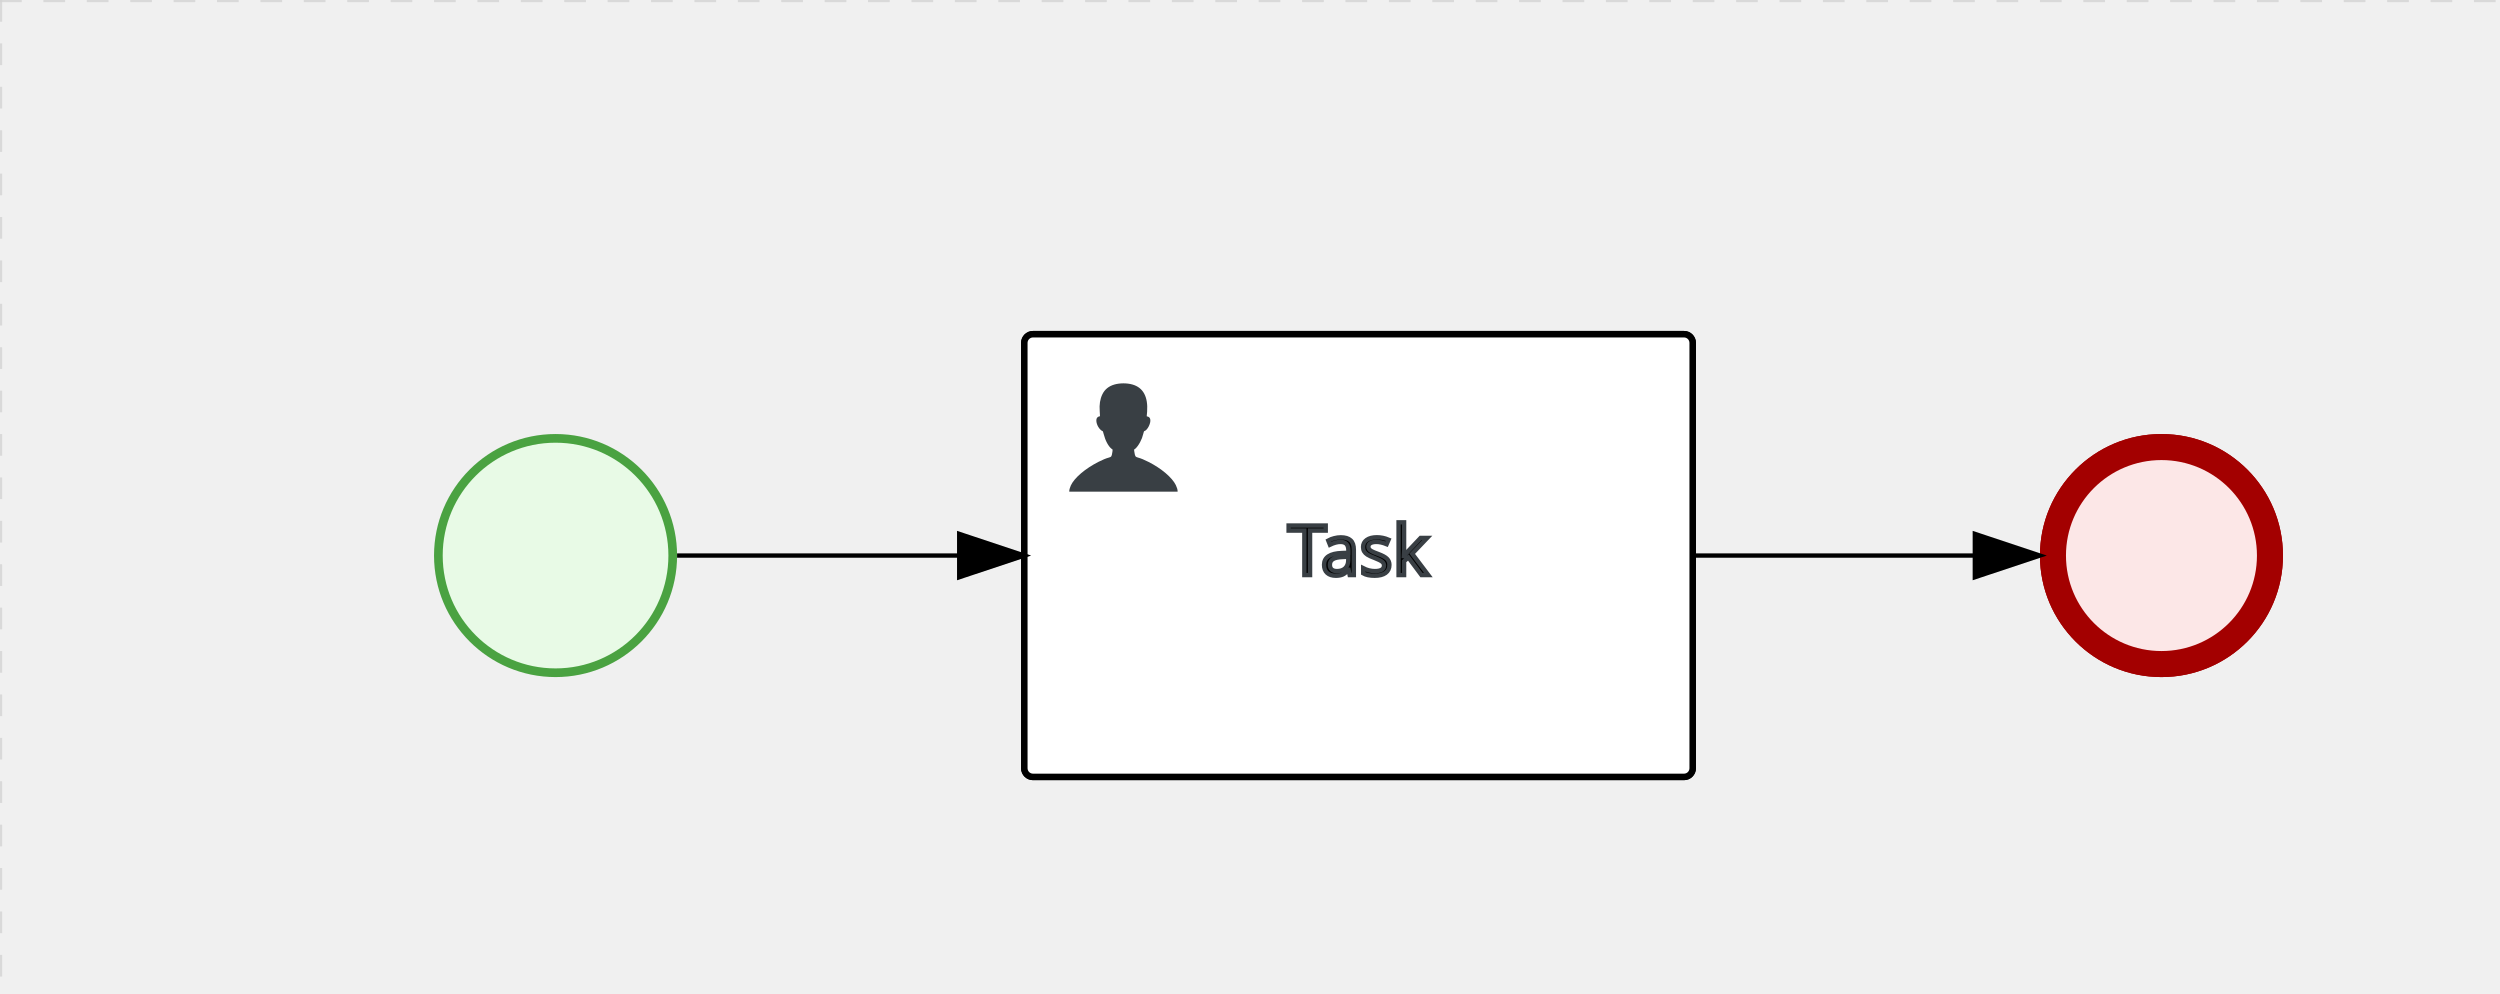
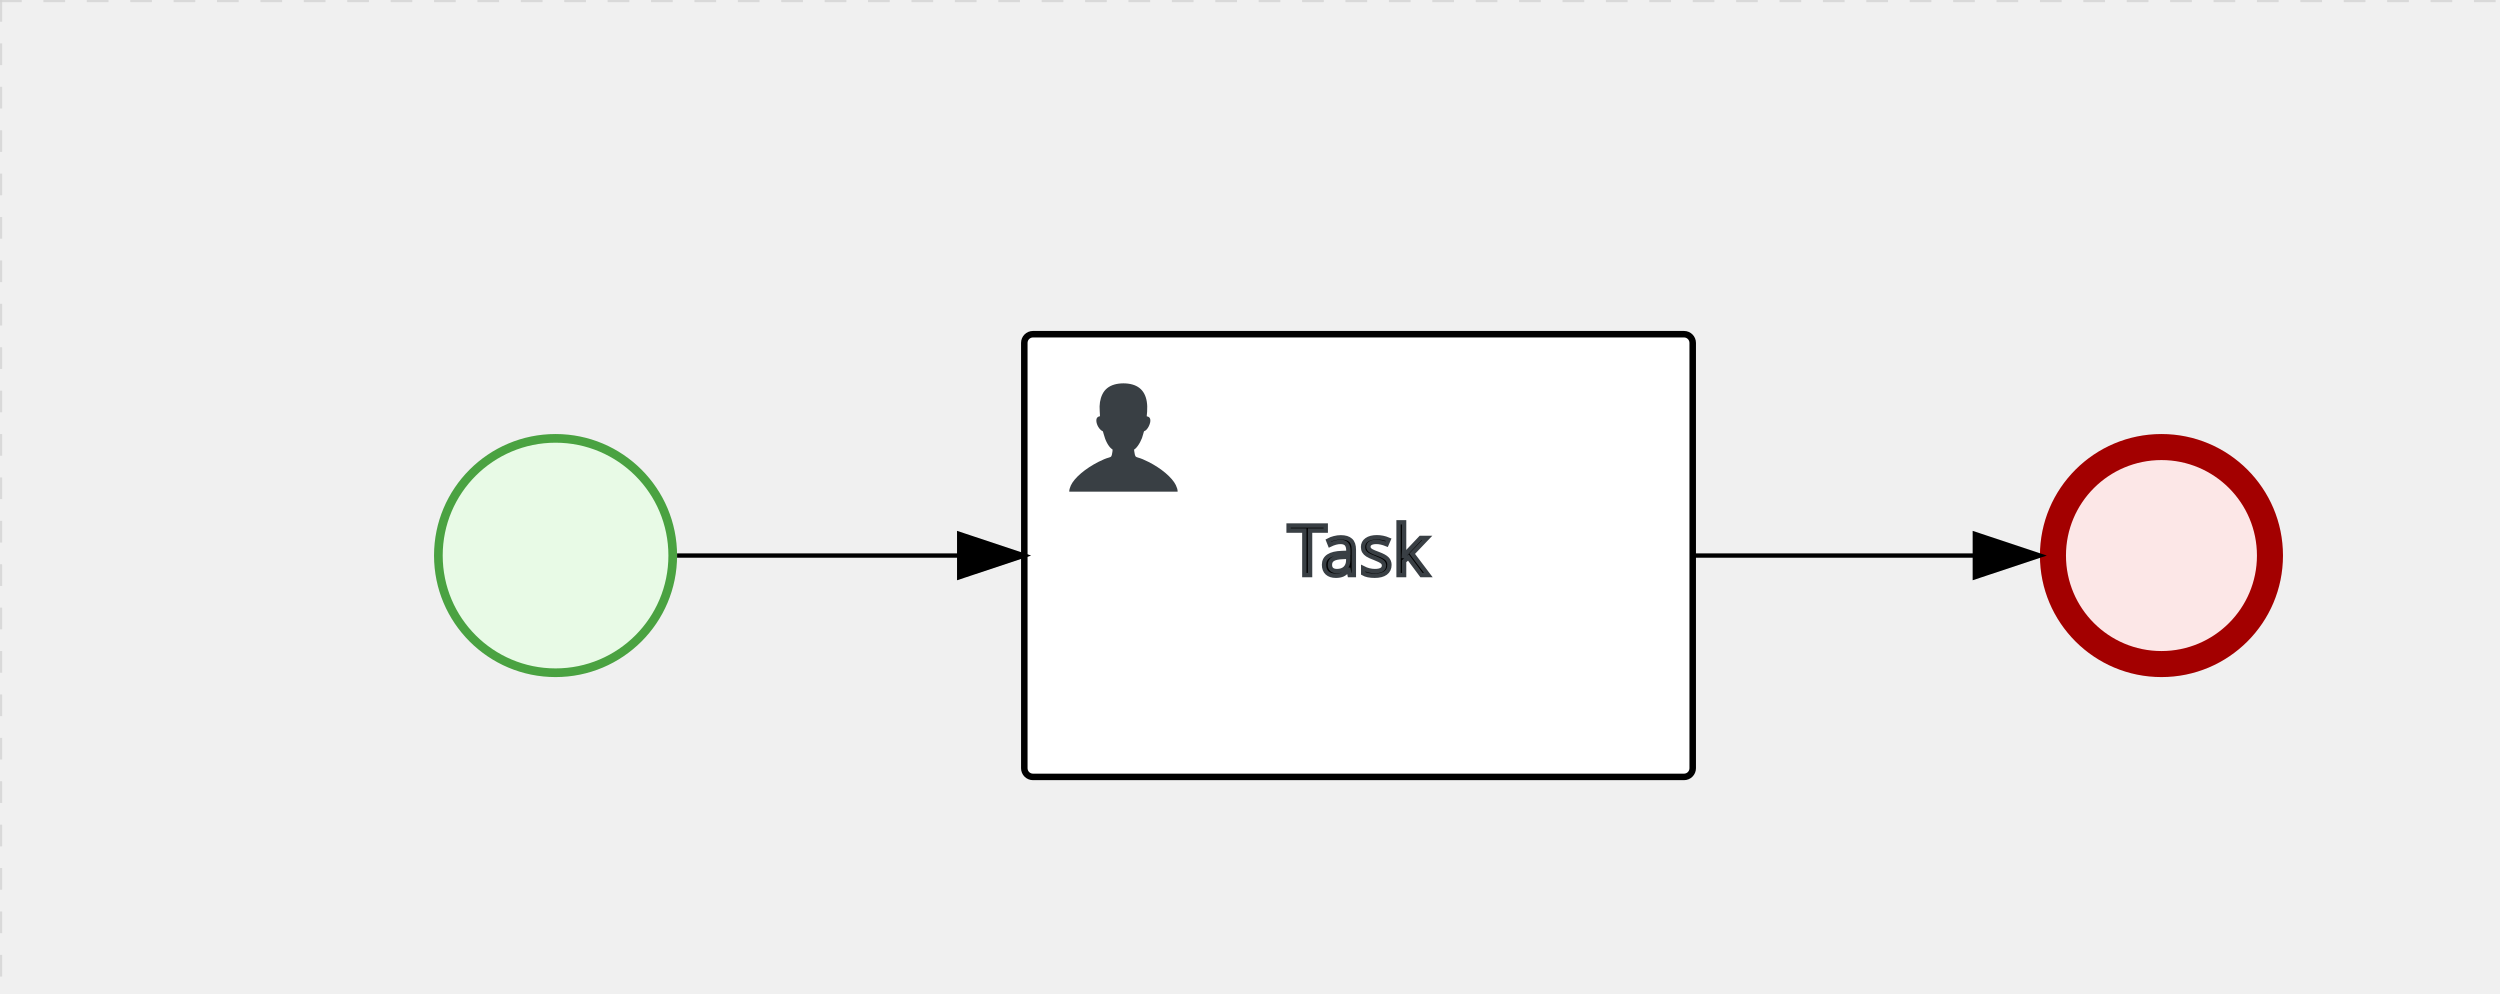
<svg xmlns="http://www.w3.org/2000/svg" version="1.1" width="576" height="229" viewBox="0 0 576 229">
  <defs />
  <g transform="matrix(1,0,0,1,0,0)">
    <g>
      <g>
        <g>
          <path fill="none" stroke="#d3d3d3" paint-order="fill stroke markers" d=" M 0 0 L 1200 0" stroke-miterlimit="10" stroke-opacity="0.8" stroke-dasharray="5" />
        </g>
        <g>
          <path fill="none" stroke="#d3d3d3" paint-order="fill stroke markers" d=" M 0 0 L 0 800" stroke-miterlimit="10" stroke-opacity="0.8" stroke-dasharray="5" />
        </g>
      </g>
      <g id="_E26C9453-4713-4BAA-97C2-9B7D02DB9CD2" bpmn2nodeid="_E26C9453-4713-4BAA-97C2-9B7D02DB9CD2" transform="matrix(1,0,0,1,100,100)">
        <g>
          <path fill="none" stroke="none" />
        </g>
        <g transform="matrix(0.125,0,0,0.125,0,0)">
          <g transform="matrix(1,0,0,1,0,0)">
            <path fill="#e8fae6" stroke="none" id="_E26C9453-4713-4BAA-97C2-9B7D02DB9CD2?shapeType=BACKGROUND" paint-order="stroke fill markers" d=" M 0 0 M 444 224 C 444 263.9 434.2 300.8 414.4 334.5 C 394.7 368.2 368 394.9 334.4 414.5 C 300.8 434.1 263.9 444 224 444 C 184.1 444 147.2 434.2 113.5 414.4 C 79.8 394.7 53.1 368 33.5 334.4 C 13.9 300.8 4 263.9 4 224 C 4 184.1 13.8 147.2 33.6 113.5 C 53.4 79.8 80.1 53.1 113.6 33.5 C 147.1 13.9 184.1 4 224 4 C 263.9 4 300.8 13.8 334.5 33.6 C 368.2 53.4 394.9 80.1 414.5 113.6 C 434.1 147.1 444 184.1 444 224 Z" />
          </g>
          <g>
            <g transform="matrix(1,0,0,1,0,0)">
              <g transform="matrix(1,0,0,1,0,0)">
                <path fill="rgb(74,162,65)" stroke="none" id="_E26C9453-4713-4BAA-97C2-9B7D02DB9CD2?shapeType=BORDER&amp;renderType=FILL" paint-order="stroke fill markers" d=" M 0 0 M 224 0 C 100.3 0 0 100.3 0 224 C 0 347.7 100.3 448 224 448 C 347.7 448 448 347.7 448 224 C 448 100.3 347.7 0 224 0 Z M 0 0 M 224 432 C 109.1 432 16 338.9 16 224 C 16 109.1 109.1 16 224 16 C 338.9 16 432 109.1 432 224 C 432 338.9 338.9 432 224 432 Z" />
              </g>
            </g>
          </g>
        </g>
        <g transform="matrix(1,0,0,1,0,56)">
          <g />
          <g>
            <path fill="none" stroke="black" id="_E26C9453-4713-4BAA-97C2-9B7D02DB9CD2undefined" paint-order="fill stroke markers" d=" M 0 0 L 0 0" stroke-miterlimit="10" stroke-opacity="0.1" stroke-dasharray="" />
          </g>
        </g>
      </g>
-       <g transform="matrix(1,0,0,1,100,100)" />
-       <g id="_087D961A-1BD1-4A7B-8A92-8E820E22BE48" bpmn2nodeid="_087D961A-1BD1-4A7B-8A92-8E820E22BE48" transform="matrix(1,0,0,1,236,77)">
-         <g>
-           <path fill="none" stroke="none" />
-         </g>
-         <g transform="matrix(1,0,0,1,0,0)">
-           <path fill="#ffffff" stroke="none" id="_087D961A-1BD1-4A7B-8A92-8E820E22BE48?shapeType=BACKGROUND" paint-order="stroke fill markers" d=" M 2 0 L 152 0 L 152 0 A 2 2 0 0 1 154 2 L 154 100 L 154 100 A 2 2 0 0 1 152 102 L 2 102 L 2 102 A 2 2 0 0 1 0 100 L 0 2 L 0 2 A 2 2 0 0 1 2 0 Z" />
-         </g>
-         <g transform="matrix(1,0,0,1,0,0)">
-           <path fill="none" stroke="rgb(0,0,0)" id="_087D961A-1BD1-4A7B-8A92-8E820E22BE48?shapeType=BORDER&amp;renderType=STROKE" paint-order="fill stroke markers" d=" M 2 0 L 152 0 L 152 0 A 2 2 0 0 1 154 2 L 154 100 L 154 100 A 2 2 0 0 1 152 102 L 2 102 L 2 102 A 2 2 0 0 1 0 100 L 0 2 L 0 2 A 2 2 0 0 1 2 0 Z" stroke-miterlimit="10" stroke-width="1.5" stroke-dasharray="" />
-         </g>
-         <g>
-           <g transform="matrix(0.06,0,0,0.06,9.4,9.4)">
-             <g transform="matrix(1,0,0,1,0,0)">
-               <path fill="#393f44" stroke="none" id="_087D961A-1BD1-4A7B-8A92-8E820E22BE48undefined" paint-order="stroke fill markers" d=" M 0 0 M 16 445.21 C 16 440.869 18.784 431.129 22.001 424.217 C 35.768 394.64 77.283 359.28 129 333.084 C 144.516 325.224 157.347 319.964 167.807 317.174 C 171.932 316.074 175.729 314.414 176.525 313.363 C 178.894 310.234 180.914 302.908 181.727 294.5 L 182.5 286.5 L 178.507 283.455 C 166.303 274.146 154.284 251.678 148.04 226.5 C 145.611 216.707 145.056 215.462 142.984 215.158 C 141.703 214.97 138.083 212.243 134.939 209.099 C 123.233 197.393 116.891 177.376 121.44 166.49 C 123.002 162.751 128.155 159.01 131.75 159.004 C 134.448 159 134.471 158.603 132.914 138.788 C 130.927 113.496 134.279 92.265 143.132 74.076 C 152.232 55.38 167.569 42.882 189.049 36.66 C 210.203 30.532 237.797 30.532 258.951 36.66 C 300.042 48.563 318.958 83.806 314.955 141 C 314.32 150.075 313.624 157.788 313.409 158.14 C 313.194 158.493 314.575 159.073 316.479 159.43 C 328.929 161.766 330.986 177.018 321.496 196.621 C 316.903 206.109 309.357 214.508 304.817 215.185 C 303.023 215.453 302.293 217.146 299.943 226.5 C 296.659 239.567 294.474 245.305 287.948 257.995 C 282.491 268.606 273.035 281.109 268.108 284.229 L 264.871 286.278 L 265.518 292.889 C 266.345 301.33 268.639 309.871 270.877 312.837 C 272.067 314.415 275.002 315.79 280.063 317.139 C 291.069 320.075 303.617 325.274 321 334.102 C 369.815 358.891 410.848 393.758 425.032 422.5 C 429.07 430.682 432 440.232 432 445.21 L 432 448 L 224 448 L 16 448 L 16 445.21 Z" />
-             </g>
-           </g>
-         </g>
-         <g transform="matrix(1,0,0,1,0,43.5)">
-           <g>
-             <text fill="#000000" stroke="none" font-family="Open Sans" font-size="12pt" font-style="normal" font-weight="normal" text-decoration="normal" x="77" y="12" text-anchor="middle" dominant-baseline="alphabetic" id="_087D961A-1BD1-4A7B-8A92-8E820E22BE48undefined">              Task               </text>
-             <path fill="none" stroke="none" />
-             <text fill="none" stroke="#393f44" font-family="Open Sans" font-size="12pt" font-style="normal" font-weight="normal" text-decoration="normal" x="77" y="12" text-anchor="middle" dominant-baseline="alphabetic" stroke-miterlimit="10" stroke-dasharray="">              Task               </text>
-           </g>
-           <g>
-             <path fill="none" stroke="black" id="_087D961A-1BD1-4A7B-8A92-8E820E22BE48undefined" paint-order="fill stroke markers" d=" M 0 0 L 0 0" stroke-miterlimit="10" stroke-opacity="0.1" stroke-dasharray="" />
-           </g>
-         </g>
-       </g>
      <g id="_5178C5C4-19B9-4509-8E16-3D0913AE2D85" bpmn2nodeid="_5178C5C4-19B9-4509-8E16-3D0913AE2D85" transform="matrix(1,0,0,1,470,100)">
        <g>
          <path fill="none" stroke="none" />
        </g>
        <g transform="matrix(0.125,0,0,0.125,0,0)">
          <g transform="matrix(1,0,0,1,0,0)">
            <path fill="#fce7e7" stroke="none" id="_5178C5C4-19B9-4509-8E16-3D0913AE2D85?shapeType=BACKGROUND" paint-order="stroke fill markers" d=" M 0 0 M 444 224 C 444 263.9 434.2 300.8 414.4 334.5 C 394.7 368.2 368 394.9 334.4 414.5 C 300.8 434.1 263.9 444 224 444 C 184.1 444 147.2 434.2 113.5 414.4 C 79.8 394.7 53.1 368 33.5 334.4 C 13.9 300.8 4 263.9 4 224 C 4 184.1 13.8 147.2 33.6 113.5 C 53.4 79.8 80.1 53.1 113.6 33.5 C 147.1 13.9 184.1 4 224 4 C 263.9 4 300.8 13.8 334.5 33.6 C 368.2 53.4 394.9 80.1 414.5 113.6 C 434.1 147.1 444 184.1 444 224 Z" />
          </g>
          <g>
            <g transform="matrix(1,0,0,1,0,0)">
              <g transform="matrix(1,0,0,1,0,0)">
-                 <path fill="rgb(163,0,0)" stroke="none" id="_5178C5C4-19B9-4509-8E16-3D0913AE2D85?shapeType=BORDER&amp;renderType=FILL" paint-order="stroke fill markers" d=" M 0 0 M 224 0 C 100.3 0 0 100.3 0 224 C 0 347.7 100.3 448 224 448 C 347.7 448 448 347.7 448 224 C 448 100.3 347.7 0 224 0 Z M 0 0 M 224 400 C 126.8 400 48 321.2 48 224 C 48 126.8 126.8 48 224 48 C 321.2 48 400 126.8 400 224 C 400 321.2 321.2 400 224 400 Z" />
+                 <path fill="#a30000" stroke="none" id="_5178C5C4-19B9-4509-8E16-3D0913AE2D85?shapeType=BORDER&amp;renderType=FILL" paint-order="stroke fill markers" d=" M 0 0 M 224 0 C 100.3 0 0 100.3 0 224 C 0 347.7 100.3 448 224 448 C 347.7 448 448 347.7 448 224 C 448 100.3 347.7 0 224 0 Z M 0 0 M 224 400 C 126.8 400 48 321.2 48 224 C 48 126.8 126.8 48 224 48 C 321.2 48 400 126.8 400 224 C 400 321.2 321.2 400 224 400 Z" />
              </g>
            </g>
          </g>
        </g>
        <g transform="matrix(1,0,0,1,0,56)">
          <g />
          <g>
            <path fill="none" stroke="black" id="_5178C5C4-19B9-4509-8E16-3D0913AE2D85undefined" paint-order="fill stroke markers" d=" M 0 0 L 0 0" stroke-miterlimit="10" stroke-opacity="0.1" stroke-dasharray="" />
          </g>
        </g>
      </g>
-       <g id="_5178C5C4-19B9-4509-8E16-3D0913AE2D85" bpmn2nodeid="_5178C5C4-19B9-4509-8E16-3D0913AE2D85" transform="matrix(1,0,0,1,470,100)">
-         <g>
-           <path fill="none" stroke="none" />
-         </g>
-         <g transform="matrix(0.125,0,0,0.125,0,0)">
-           <g transform="matrix(1,0,0,1,0,0)">
-             <path fill="#fce7e7" stroke="none" id="_5178C5C4-19B9-4509-8E16-3D0913AE2D85?shapeType=BACKGROUND" paint-order="stroke fill markers" d=" M 0 0 M 444 224 C 444 263.9 434.2 300.8 414.4 334.5 C 394.7 368.2 368 394.9 334.4 414.5 C 300.8 434.1 263.9 444 224 444 C 184.1 444 147.2 434.2 113.5 414.4 C 79.8 394.7 53.1 368 33.5 334.4 C 13.9 300.8 4 263.9 4 224 C 4 184.1 13.8 147.2 33.6 113.5 C 53.4 79.8 80.1 53.1 113.6 33.5 C 147.1 13.9 184.1 4 224 4 C 263.9 4 300.8 13.8 334.5 33.6 C 368.2 53.4 394.9 80.1 414.5 113.6 C 434.1 147.1 444 184.1 444 224 Z" />
-           </g>
-           <g>
-             <g transform="matrix(1,0,0,1,0,0)">
-               <g transform="matrix(1,0,0,1,0,0)">
-                 <path fill="rgb(163,0,0)" stroke="none" id="_5178C5C4-19B9-4509-8E16-3D0913AE2D85?shapeType=BORDER&amp;renderType=FILL" paint-order="stroke fill markers" d=" M 0 0 M 224 0 C 100.3 0 0 100.3 0 224 C 0 347.7 100.3 448 224 448 C 347.7 448 448 347.7 448 224 C 448 100.3 347.7 0 224 0 Z M 0 0 M 224 400 C 126.8 400 48 321.2 48 224 C 48 126.8 126.8 48 224 48 C 321.2 48 400 126.8 400 224 C 400 321.2 321.2 400 224 400 Z" />
-               </g>
-             </g>
-           </g>
-         </g>
-         <g transform="matrix(1,0,0,1,0,56)">
-           <g />
-           <g>
-             <path fill="none" stroke="black" id="_5178C5C4-19B9-4509-8E16-3D0913AE2D85undefined" paint-order="fill stroke markers" d=" M 0 0 L 0 0" stroke-miterlimit="10" stroke-opacity="0.1" stroke-dasharray="" />
-           </g>
-         </g>
-       </g>
+       <g transform="matrix(1,0,0,1,100,100)" />
      <g transform="matrix(1,0,0,1,470,100)" />
      <g id="_087D961A-1BD1-4A7B-8A92-8E820E22BE48" bpmn2nodeid="_087D961A-1BD1-4A7B-8A92-8E820E22BE48" transform="matrix(1,0,0,1,236,77)">
        <g>
          <path fill="none" stroke="none" />
        </g>
        <g transform="matrix(1,0,0,1,0,0)">
          <path fill="#ffffff" stroke="none" id="_087D961A-1BD1-4A7B-8A92-8E820E22BE48?shapeType=BACKGROUND" paint-order="stroke fill markers" d=" M 2 0 L 152 0 L 152 0 A 2 2 0 0 1 154 2 L 154 100 L 154 100 A 2 2 0 0 1 152 102 L 2 102 L 2 102 A 2 2 0 0 1 0 100 L 0 2 L 0 2 A 2 2 0 0 1 2 0 Z" />
        </g>
        <g transform="matrix(1,0,0,1,0,0)">
          <path fill="none" stroke="rgb(0,0,0)" id="_087D961A-1BD1-4A7B-8A92-8E820E22BE48?shapeType=BORDER&amp;renderType=STROKE" paint-order="fill stroke markers" d=" M 2 0 L 152 0 L 152 0 A 2 2 0 0 1 154 2 L 154 100 L 154 100 A 2 2 0 0 1 152 102 L 2 102 L 2 102 A 2 2 0 0 1 0 100 L 0 2 L 0 2 A 2 2 0 0 1 2 0 Z" stroke-miterlimit="10" stroke-width="1.5" stroke-dasharray="" />
        </g>
        <g>
          <g transform="matrix(0.06,0,0,0.06,9.4,9.4)">
            <g transform="matrix(1,0,0,1,0,0)">
              <path fill="#393f44" stroke="none" id="_087D961A-1BD1-4A7B-8A92-8E820E22BE48undefined" paint-order="stroke fill markers" d=" M 0 0 M 16 445.21 C 16 440.869 18.784 431.129 22.001 424.217 C 35.768 394.64 77.283 359.28 129 333.084 C 144.516 325.224 157.347 319.964 167.807 317.174 C 171.932 316.074 175.729 314.414 176.525 313.363 C 178.894 310.234 180.914 302.908 181.727 294.5 L 182.5 286.5 L 178.507 283.455 C 166.303 274.146 154.284 251.678 148.04 226.5 C 145.611 216.707 145.056 215.462 142.984 215.158 C 141.703 214.97 138.083 212.243 134.939 209.099 C 123.233 197.393 116.891 177.376 121.44 166.49 C 123.002 162.751 128.155 159.01 131.75 159.004 C 134.448 159 134.471 158.603 132.914 138.788 C 130.927 113.496 134.279 92.265 143.132 74.076 C 152.232 55.38 167.569 42.882 189.049 36.66 C 210.203 30.532 237.797 30.532 258.951 36.66 C 300.042 48.563 318.958 83.806 314.955 141 C 314.32 150.075 313.624 157.788 313.409 158.14 C 313.194 158.493 314.575 159.073 316.479 159.43 C 328.929 161.766 330.986 177.018 321.496 196.621 C 316.903 206.109 309.357 214.508 304.817 215.185 C 303.023 215.453 302.293 217.146 299.943 226.5 C 296.659 239.567 294.474 245.305 287.948 257.995 C 282.491 268.606 273.035 281.109 268.108 284.229 L 264.871 286.278 L 265.518 292.889 C 266.345 301.33 268.639 309.871 270.877 312.837 C 272.067 314.415 275.002 315.79 280.063 317.139 C 291.069 320.075 303.617 325.274 321 334.102 C 369.815 358.891 410.848 393.758 425.032 422.5 C 429.07 430.682 432 440.232 432 445.21 L 432 448 L 224 448 L 16 448 L 16 445.21 Z" />
            </g>
          </g>
        </g>
        <g transform="matrix(1,0,0,1,0,43.5)">
          <g>
            <text fill="#000000" stroke="none" font-family="Open Sans" font-size="12pt" font-style="normal" font-weight="normal" text-decoration="normal" x="77" y="12" text-anchor="middle" dominant-baseline="alphabetic" id="_087D961A-1BD1-4A7B-8A92-8E820E22BE48undefined">              Task               </text>
            <path fill="none" stroke="none" />
            <text fill="none" stroke="#393f44" font-family="Open Sans" font-size="12pt" font-style="normal" font-weight="normal" text-decoration="normal" x="77" y="12" text-anchor="middle" dominant-baseline="alphabetic" stroke-miterlimit="10" stroke-dasharray="">              Task               </text>
          </g>
          <g>
            <path fill="none" stroke="black" id="_087D961A-1BD1-4A7B-8A92-8E820E22BE48undefined" paint-order="fill stroke markers" d=" M 0 0 L 0 0" stroke-miterlimit="10" stroke-opacity="0.1" stroke-dasharray="" />
          </g>
        </g>
      </g>
      <g id="_FAA2CB75-136E-4C8A-8627-D63579A0F538" bpmn2nodeid="_FAA2CB75-136E-4C8A-8627-D63579A0F538">
        <g>
          <path fill="none" stroke="rgb(0,0,0)" paint-order="fill stroke markers" d=" M 156 128 L 221 128" stroke-miterlimit="10" stroke-dasharray="" />
        </g>
        <g transform="matrix(1,0,0,1,156,128)" />
        <g transform="matrix(6.123233995736766e-17,1,-1,6.123233995736766e-17,236,123)">
          <path fill="rgb(0,0,0)" stroke="rgb(0,0,0)" paint-order="fill stroke markers" d=" M 10 15 L 0 15 L 5 0 Z" stroke-miterlimit="10" stroke-dasharray="" />
        </g>
      </g>
      <g id="_7471EA61-9319-494A-B07B-6884E4925B21" bpmn2nodeid="_7471EA61-9319-494A-B07B-6884E4925B21">
        <g>
          <path fill="none" stroke="rgb(0,0,0)" paint-order="fill stroke markers" d=" M 390 128 L 455 128" stroke-miterlimit="10" stroke-dasharray="" />
        </g>
        <g transform="matrix(1,0,0,1,390,128)" />
        <g transform="matrix(6.123233995736766e-17,1,-1,6.123233995736766e-17,470,123)">
          <path fill="rgb(0,0,0)" stroke="rgb(0,0,0)" paint-order="fill stroke markers" d=" M 10 15 L 0 15 L 5 0 Z" stroke-miterlimit="10" stroke-dasharray="" />
        </g>
      </g>
      <g transform="matrix(1,0,0,1,236,77)" />
    </g>
  </g>
</svg>
